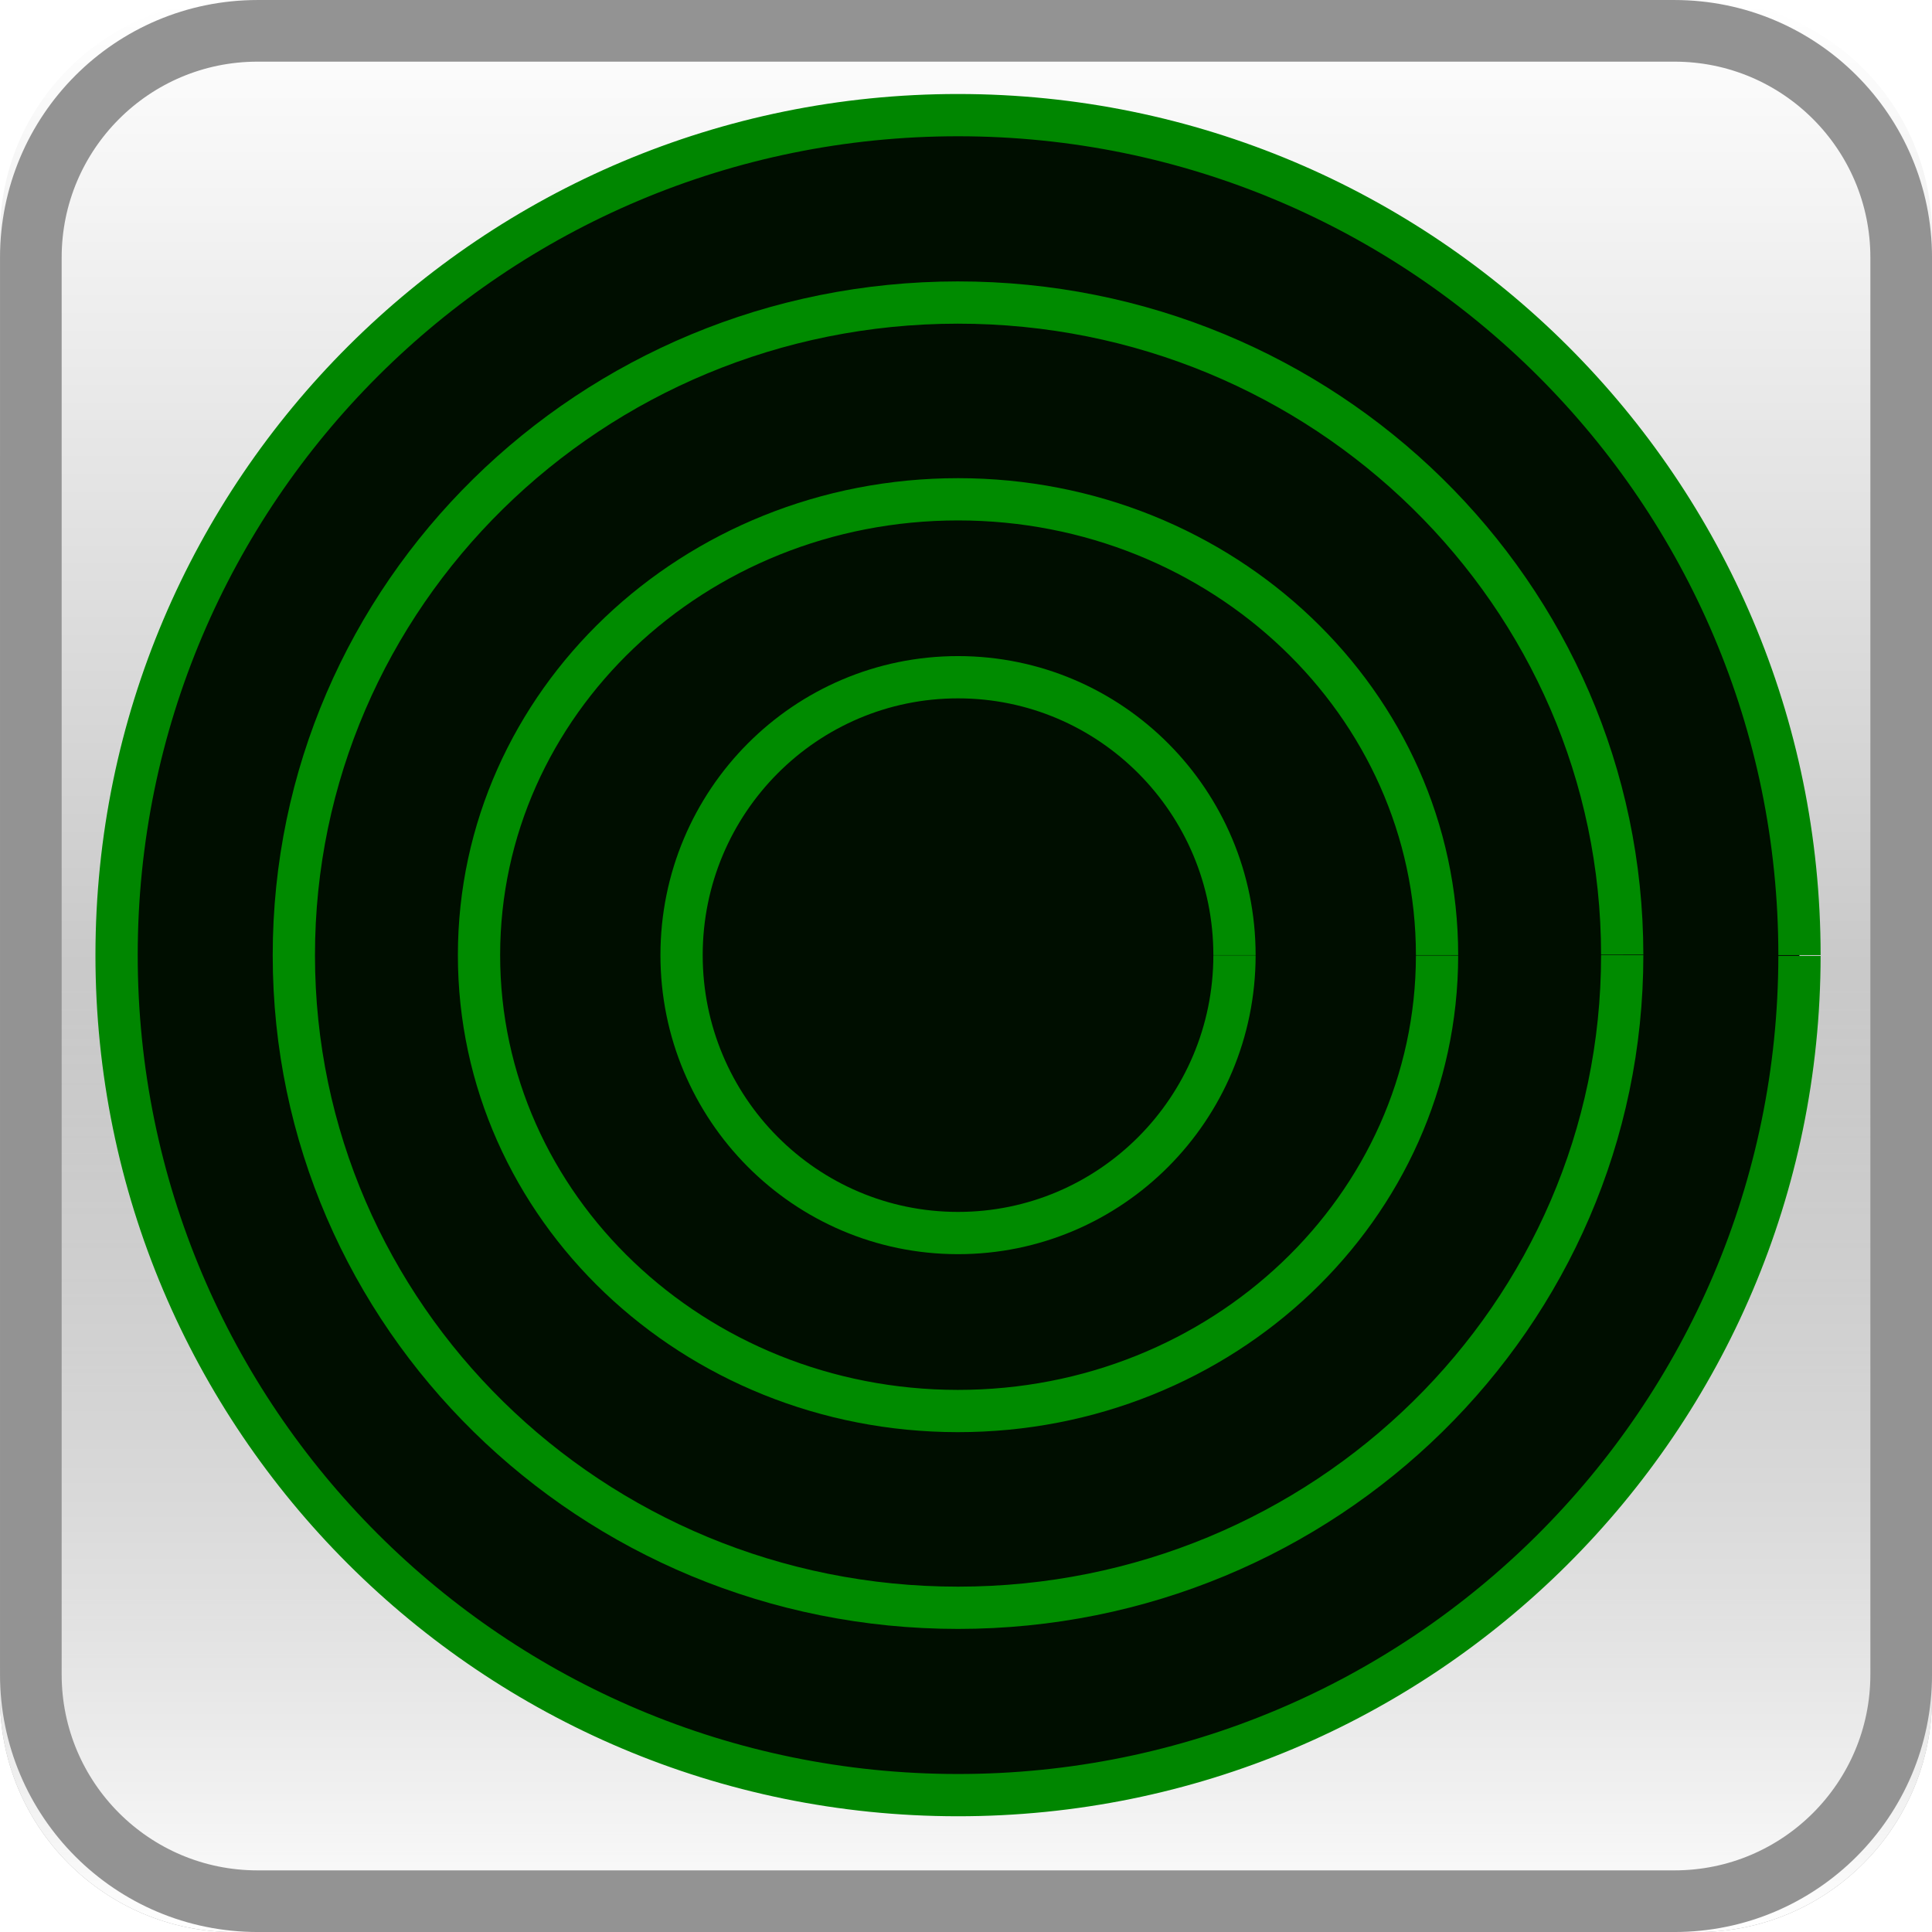
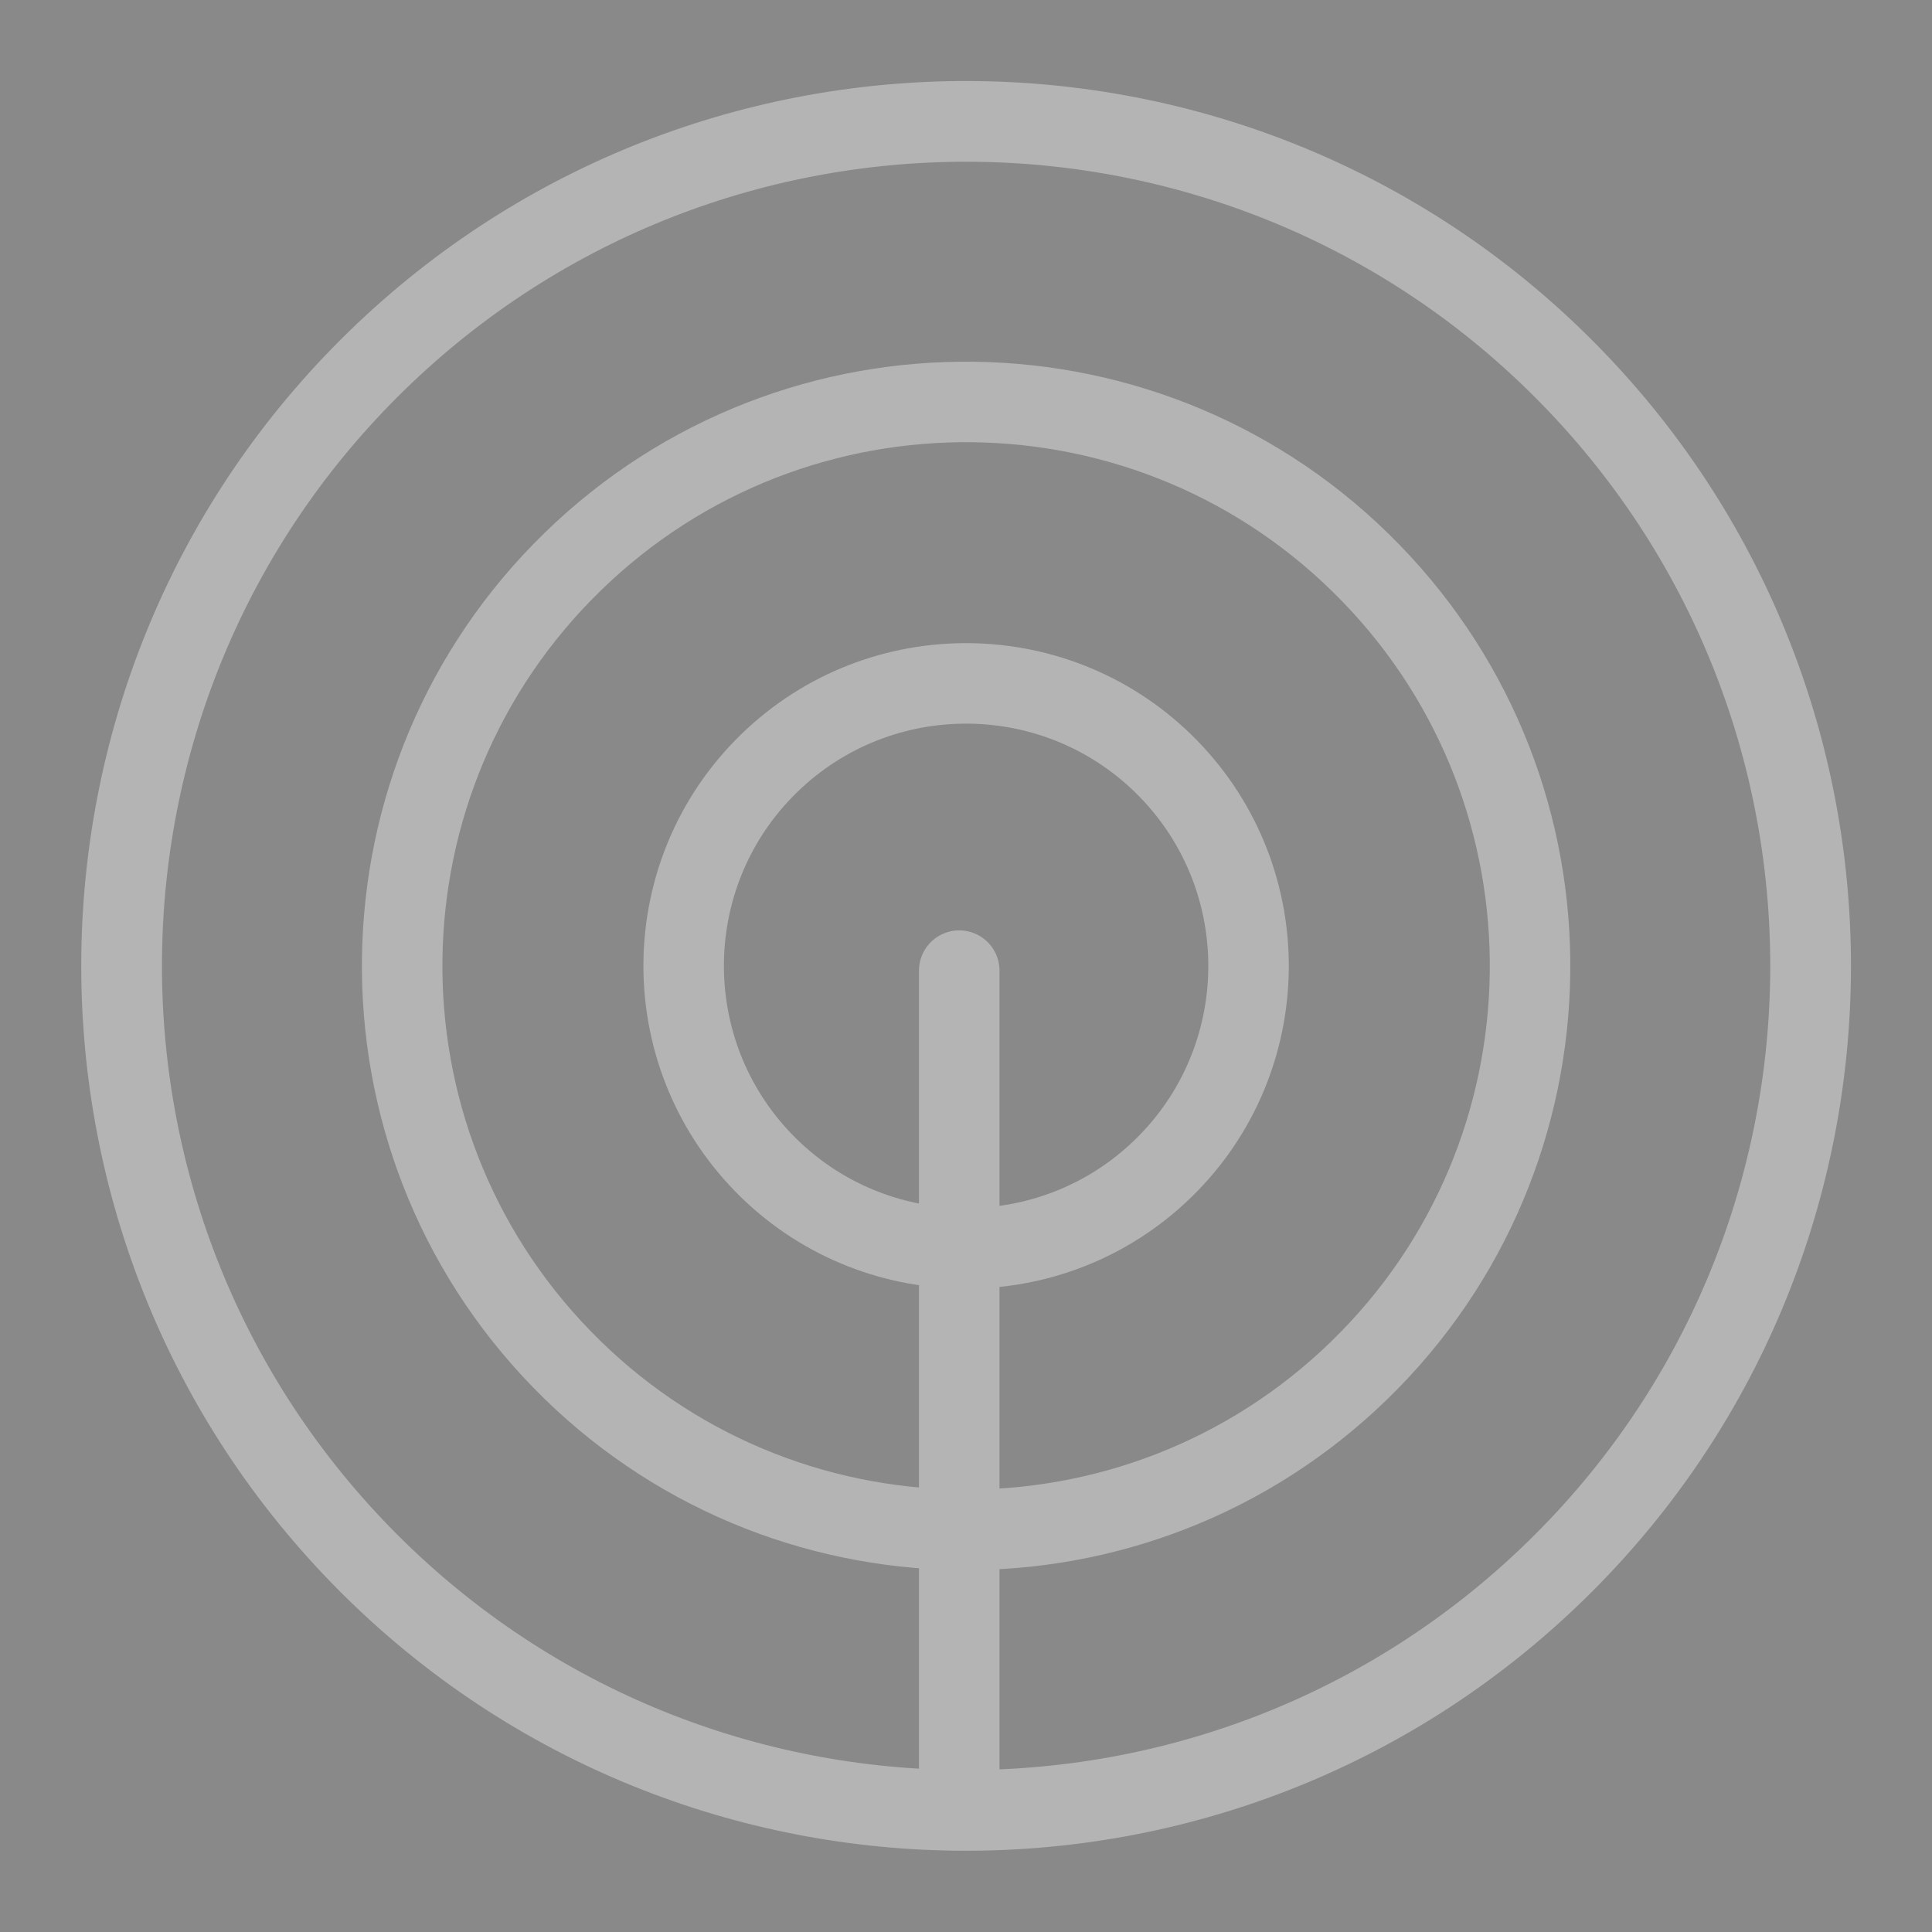
- <svg xmlns="http://www.w3.org/2000/svg" xmlns:xlink="http://www.w3.org/1999/xlink" version="1.0" id="svg2" height="32" width="32">
-   <defs id="defs4">
-     <linearGradient id="linearGradient4659">
-       <stop id="stop4661" stop-color="#fff" offset="0" />
-       <stop id="stop4663" stop-color="#939393" offset="1" style="stop-color:#00ab00;stop-opacity:1" />
-     </linearGradient>
-     <linearGradient id="f">
-       <stop offset="0" stop-color="#fff" id="stop4653" />
-       <stop offset="1" stop-color="#939393" id="stop4655" />
-     </linearGradient>
-     <linearGradient id="linearGradient4090">
-       <stop id="stop4092" offset="0" style="stop-color:#8fa5ff;stop-opacity:1;" />
-       <stop style="stop-color:#0029ff;stop-opacity:1;" offset="0.51" id="stop4094" />
-       <stop id="stop4096" offset="1" style="stop-color:#001880;stop-opacity:1;" />
-     </linearGradient>
-     <linearGradient id="linearGradient3459">
-       <stop id="stop3461" offset="0" style="stop-color:#ffffff;stop-opacity:1;" />
-       <stop id="stop3463" offset="1" style="stop-color:#ffffff;stop-opacity:0;" />
-     </linearGradient>
-     <linearGradient y2="61.403" x2="106.286" y1="61.403" x1="-2.357" gradientTransform="matrix(0.2325041,0,0,0.2325041,2.392082,2.973699)" gradientUnits="userSpaceOnUse" id="linearGradient3335" xlink:href="#linearGradient4090" />
-     <linearGradient id="linearGradient6666-09">
-       <stop style="stop-color:#8fa5ff;stop-opacity:1;" offset="0" id="stop6668-1" />
-       <stop id="stop3183-7" offset="0.5" style="stop-color:#0029ff;stop-opacity:1;" />
-       <stop style="stop-color:#001880;stop-opacity:1;" offset="1" id="stop6670-7" />
-     </linearGradient>
-     <linearGradient id="linearGradient6666-09-1">
-       <stop style="stop-color:#8fa5ff;stop-opacity:1;" offset="0" id="stop6668-1-8" />
-       <stop id="stop3183-7-0" offset="0.5" style="stop-color:#0029ff;stop-opacity:1;" />
-       <stop style="stop-color:#001880;stop-opacity:1;" offset="1" id="stop6670-7-1" />
-     </linearGradient>
-     <linearGradient id="linearGradient6666-09-0">
-       <stop style="stop-color:#8fa5ff;stop-opacity:1;" offset="0" id="stop6668-1-3" />
-       <stop id="stop3183-7-5" offset="0.5" style="stop-color:#0029ff;stop-opacity:1;" />
-       <stop style="stop-color:#001880;stop-opacity:1;" offset="1" id="stop6670-7-9" />
-     </linearGradient>
-     <linearGradient y2="125.625" x2="45.993" y1="125.625" x1="42.257" gradientTransform="matrix(1.200713,0,0,1.200713,-8.495749,-27.13159)" gradientUnits="userSpaceOnUse" id="linearGradient4236" xlink:href="#linearGradient6666-09" />
-     <linearGradient y2="125.625" x2="45.993" y1="125.625" x1="42.257" gradientTransform="matrix(1.200713,0,0,1.200713,-4.981478,-44.02711)" gradientUnits="userSpaceOnUse" id="linearGradient4238" xlink:href="#linearGradient6666-09-1" />
-     <linearGradient y2="125.625" x2="45.993" y1="125.625" x1="42.257" gradientTransform="matrix(1.200713,0,0,1.200713,7.831022,-36.33961)" gradientUnits="userSpaceOnUse" id="linearGradient4240" xlink:href="#linearGradient6666-09-0" />
-     <linearGradient xlink:href="#f" id="E" gradientUnits="userSpaceOnUse" gradientTransform="matrix(1.03294,0,0,1.03294,-59.414,-1122.204)" x1="73.009" y1="1086.414" x2="73.009" y2="1055.434" />
-     <linearGradient id="linearGradient4657">
-       <stop id="stop4324" stop-color="#fff" offset="0" />
-       <stop id="stop4326" stop-color="#939393" offset="1" />
-     </linearGradient>
-     <linearGradient xlink:href="#linearGradient3459" id="F" gradientUnits="userSpaceOnUse" gradientTransform="matrix(1.03294,0,0,1.03294,-59.414,-1090.204)" x1="73.009" y1="1086.414" x2="73.009" y2="1070.924" />
+ <svg xmlns="http://www.w3.org/2000/svg" stroke-width="0.501" stroke-linejoin="bevel" fill-rule="evenodd" version="1.1" overflow="visible" width="18pt" height="18pt" viewBox="0 0 18 18">
+   <defs>
+     <marker id="DefaultArrow2" markerUnits="strokeWidth" viewBox="0 0 1 1" markerWidth="1" markerHeight="1" overflow="visible" orient="auto">
+       <g transform="scale(0.009259259)">
+         <path d="M -9 54 L -9 -54 L 117 0 z" />
+       </g>
+     </marker>
+     <marker id="DefaultArrow3" markerUnits="strokeWidth" viewBox="0 0 1 1" markerWidth="1" markerHeight="1" overflow="visible" orient="auto">
+       <g transform="scale(0.009259259)">
+         <path d="M -27 54 L -9 0 L -27 -54 L 135 0 z" />
+       </g>
+     </marker>
+     <marker id="DefaultArrow4" markerUnits="strokeWidth" viewBox="0 0 1 1" markerWidth="1" markerHeight="1" overflow="visible" orient="auto">
+       <g transform="scale(0.009259259)">
+         <path d="M -9,0 L -9,-45 C -9,-51.708 2.808,-56.580 9,-54 L 117,-9 C 120.916,-7.369 126.000,-4.242 126,0 C 126,4.242 120.916,7.369 117,9 L 9,54 C 2.808,56.580 -9,51.708 -9,45 z" />
+       </g>
+     </marker>
+     <marker id="DefaultArrow5" markerUnits="strokeWidth" viewBox="0 0 1 1" markerWidth="1" markerHeight="1" overflow="visible" orient="auto">
+       <g transform="scale(0.009259259)">
+         <path d="M -54, 0 C -54,29.807 -29.807,54 0,54 C 29.807,54 54,29.807 54,0 C 54,-29.807 29.807,-54 0,-54 C -29.807,-54 -54,-29.807 -54,0 z" />
+       </g>
+     </marker>
+     <marker id="DefaultArrow6" markerUnits="strokeWidth" viewBox="0 0 1 1" markerWidth="1" markerHeight="1" overflow="visible" orient="auto">
+       <g transform="scale(0.009259259)">
+         <path d="M -63,0 L 0,63 L 63,0 L 0,-63 z" />
+       </g>
+     </marker>
+     <marker id="DefaultArrow7" markerUnits="strokeWidth" viewBox="0 0 1 1" markerWidth="1" markerHeight="1" overflow="visible" orient="auto">
+       <g transform="scale(0.009259259)">
+         <path d="M 18,-54 L 108,-54 L 63,0 L 108,54 L 18, 54 L -36,0 z" />
+       </g>
+     </marker>
+     <marker id="DefaultArrow8" markerUnits="strokeWidth" viewBox="0 0 1 1" markerWidth="1" markerHeight="1" overflow="visible" orient="auto">
+       <g transform="scale(0.009259259)">
+         <path d="M -36,0 L 18,-54 L 54,-54 L 18,-18 L 27,-18 L 63,-54 L 99,-54 L 63,-18 L 72,-18 L 108,-54 L 144,-54 L 90,0 L 144,54 L 108,54 L 72,18 L 63,18 L 99,54 L 63,54 L 27,18 L 18,18 L 54,54 L 18,54 z" />
+       </g>
+     </marker>
+     <marker id="DefaultArrow9" markerUnits="strokeWidth" viewBox="0 0 1 1" markerWidth="1" markerHeight="1" overflow="visible" orient="auto">
+       <g transform="scale(0.009259259)">
+         <path d="M 0,45 L -45,0 L 0, -45 L 45, 0 z M 0, 63 L-63, 0 L 0, -63 L 63, 0 z" />
+       </g>
+     </marker>
+     <filter id="StainedFilter">
+       <feBlend mode="multiply" in2="BackgroundImage" in="SourceGraphic" result="blend" />
+       <feComposite in="blend" in2="SourceAlpha" operator="in" result="comp" />
+     </filter>
+     <filter id="BleachFilter">
+       <feBlend mode="screen" in2="BackgroundImage" in="SourceGraphic" result="blend" />
+       <feComposite in="blend" in2="SourceAlpha" operator="in" result="comp" />
+     </filter>
+     <filter id="InvertTransparencyBitmapFilter">
+       <feComponentTransfer>
+         <feFuncR type="gamma" amplitude="1.055" exponent=".417" offset="-0.055" />
+         <feFuncG type="gamma" amplitude="1.055" exponent=".417" offset="-0.055" />
+         <feFuncB type="gamma" amplitude="1.055" exponent=".417" offset="-0.055" />
+       </feComponentTransfer>
+       <feComponentTransfer>
+         <feFuncR type="linear" slope="-1" intercept="1" />
+         <feFuncG type="linear" slope="-1" intercept="1" />
+         <feFuncB type="linear" slope="-1" intercept="1" />
+         <feFuncA type="linear" slope="1" intercept="0" />
+       </feComponentTransfer>
+       <feComponentTransfer>
+         <feFuncR type="gamma" amplitude="1" exponent="2.4" offset="0" />
+         <feFuncG type="gamma" amplitude="1" exponent="2.4" offset="0" />
+         <feFuncB type="gamma" amplitude="1" exponent="2.4" offset="0" />
+       </feComponentTransfer>
+     </filter>
  </defs>
-   <g style="enable-background:new" id="g50606" transform="translate(-2.5001168e-4,-2.5e-4)">
-     <g id="g4276">
-       <rect style="fill:url(#E);enable-background:new" x="0" id="rect4364" transform="scale(1,-1)" width="32" height="32" y="-32.001" ry="3.878" />
-       <rect style="fill:url(#F);enable-background:new" x="0" id="rect4366" y="0.001" width="32" height="32" ry="3.878" />
-       <rect style="fill:none;stroke:#939393;stroke-width:1.021;stroke-linecap:round;stroke-linejoin:round;enable-background:new" id="rect4426" width="30.979" height="30.979" x="0.511" y="0.511" ry="3.755" />
+   <g id="Document" fill="none" stroke="black" font-family="Times New Roman" font-size="16" transform="scale(1 -1)">
+     <g id="Spread" transform="translate(0 -18)">
+       <g id="Layer 1">
+         <g id="Group">
+           <path d="M 18.001,0 L 18.001,18.001 L 0,18.001 L 0,0 L 18.001,0 Z" fill="#898989" stroke="none" stroke-width="0.75" stroke-linejoin="miter" marker-start="none" marker-end="none" stroke-miterlimit="79.84" />
+           <path d="M 14.49,3.361 C 11.377,0.333 6.39,0.399 3.361,3.512 C 0.333,6.625 0.399,11.612 3.512,14.641 C 6.625,17.669 11.612,17.603 14.641,14.49 C 17.669,11.377 17.603,6.39 14.49,3.361 Z" stroke-width="0.752" stroke="#b4b4b4" stroke-linejoin="miter" marker-start="none" marker-end="none" stroke-miterlimit="79.84" />
+           <path d="M 12.666,5.235 C 10.588,3.212 7.257,3.257 5.235,5.336 C 3.212,7.414 3.257,10.745 5.336,12.767 C 7.414,14.79 10.745,14.745 12.767,12.666 C 14.79,10.588 14.745,7.257 12.666,5.235 Z" stroke-width="0.75" stroke="#b4b4b4" stroke-linejoin="miter" marker-start="none" marker-end="none" stroke-miterlimit="79.84" />
+           <path d="M 10.837,7.114 C 9.796,6.101 8.128,6.124 7.115,7.165 C 6.102,8.206 6.124,9.875 7.165,10.888 C 8.206,11.901 9.874,11.878 10.887,10.837 C 11.9,9.796 11.878,8.127 10.837,7.114 Z" stroke-width="0.75" stroke="#b4b4b4" stroke-linejoin="miter" marker-start="none" marker-end="none" stroke-miterlimit="79.84" />
+           <path d="M 8.937,8.957 L 8.937,1.192" fill="none" stroke="#b4b4b4" stroke-linecap="round" stroke-linejoin="round" stroke-width="0.75" stroke-miterlimit="79.84" />
+         </g>
+       </g>
    </g>
  </g>
-   <path style="fill:#000e00;fill-rule:evenodd;stroke:#008600;stroke-width:0.7;stroke-linecap:butt;stroke-linejoin:miter;stroke-opacity:1;fill-opacity:1;stroke-miterlimit:4;stroke-dasharray:none" id="path3699" d="M 29.805,15.833 A 13.937,13.913 0 0 1 15.859,29.733 13.937,13.913 0 0 1 1.931,15.814 13.937,13.913 0 0 1 15.871,1.907 13.937,13.913 0 0 1 29.805,15.82" />
-   <path style="fill:#000e00;fill-opacity:1;stroke:#008b00;stroke-width:0.7;stroke-miterlimit:4;stroke-dasharray:none;stroke-opacity:1" id="path4532" d="M 26.869,-15.811 A 11.001,10.809 0 0 1 15.861,-5.011 11.001,10.809 0 0 1 4.867,-15.825 11.001,10.809 0 0 1 15.87,-26.63 11.001,10.809 0 0 1 26.869,-15.82" transform="scale(1,-1)" />
-   <path style="fill:#000e00;fill-opacity:1;stroke:#008b00;stroke-width:0.7;stroke-miterlimit:4;stroke-dasharray:none;stroke-opacity:1" id="path4553" d="M 23.802,15.827 A 7.934,7.55 0 0 1 15.863,23.371 7.934,7.55 0 0 1 7.934,15.817 7.934,7.55 0 0 1 15.87,8.27 7.934,7.55 0 0 1 23.802,15.82" />
-   <path style="fill:#000e00;fill-opacity:1;stroke:#008b00;stroke-width:0.7;stroke-miterlimit:4;stroke-dasharray:none;stroke-opacity:1" id="path4555" d="m 20.447,15.824 a 4.579,4.603 0 0 1 -4.582,4.599 4.579,4.603 0 0 1 -4.576,-4.605 4.579,4.603 0 0 1 4.58,-4.601 4.579,4.603 0 0 1 4.578,4.603" />
</svg>
